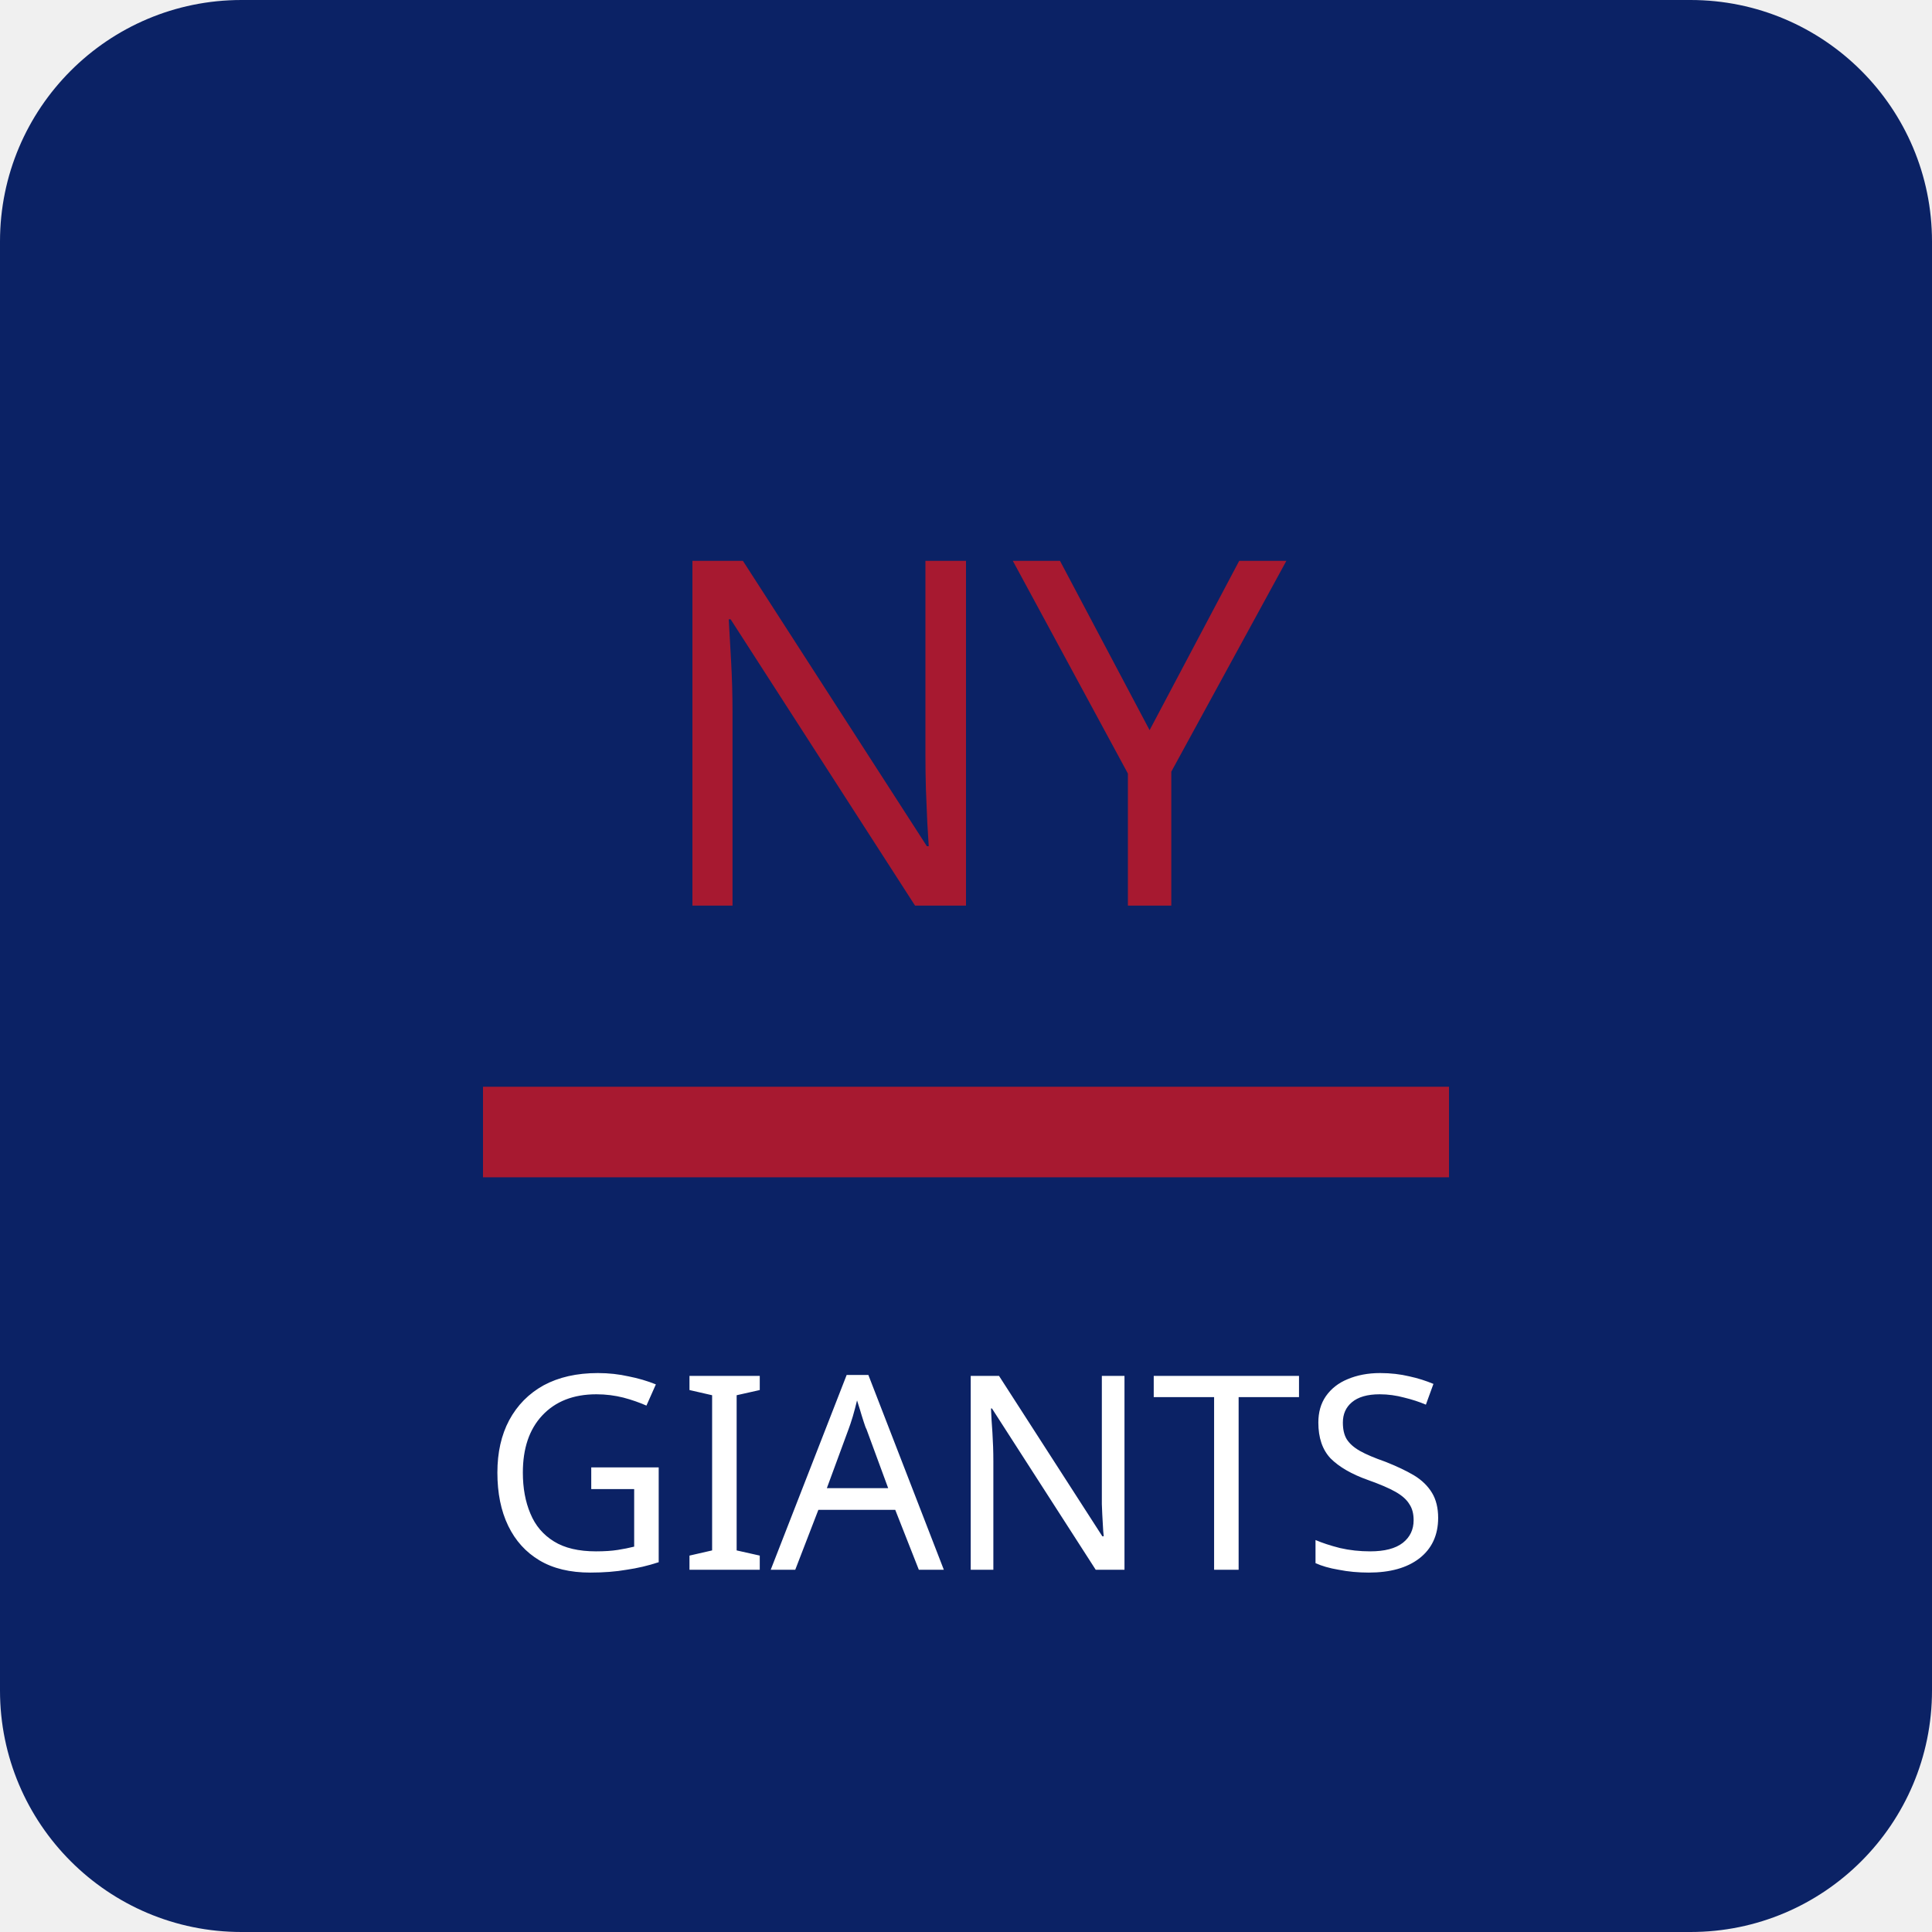
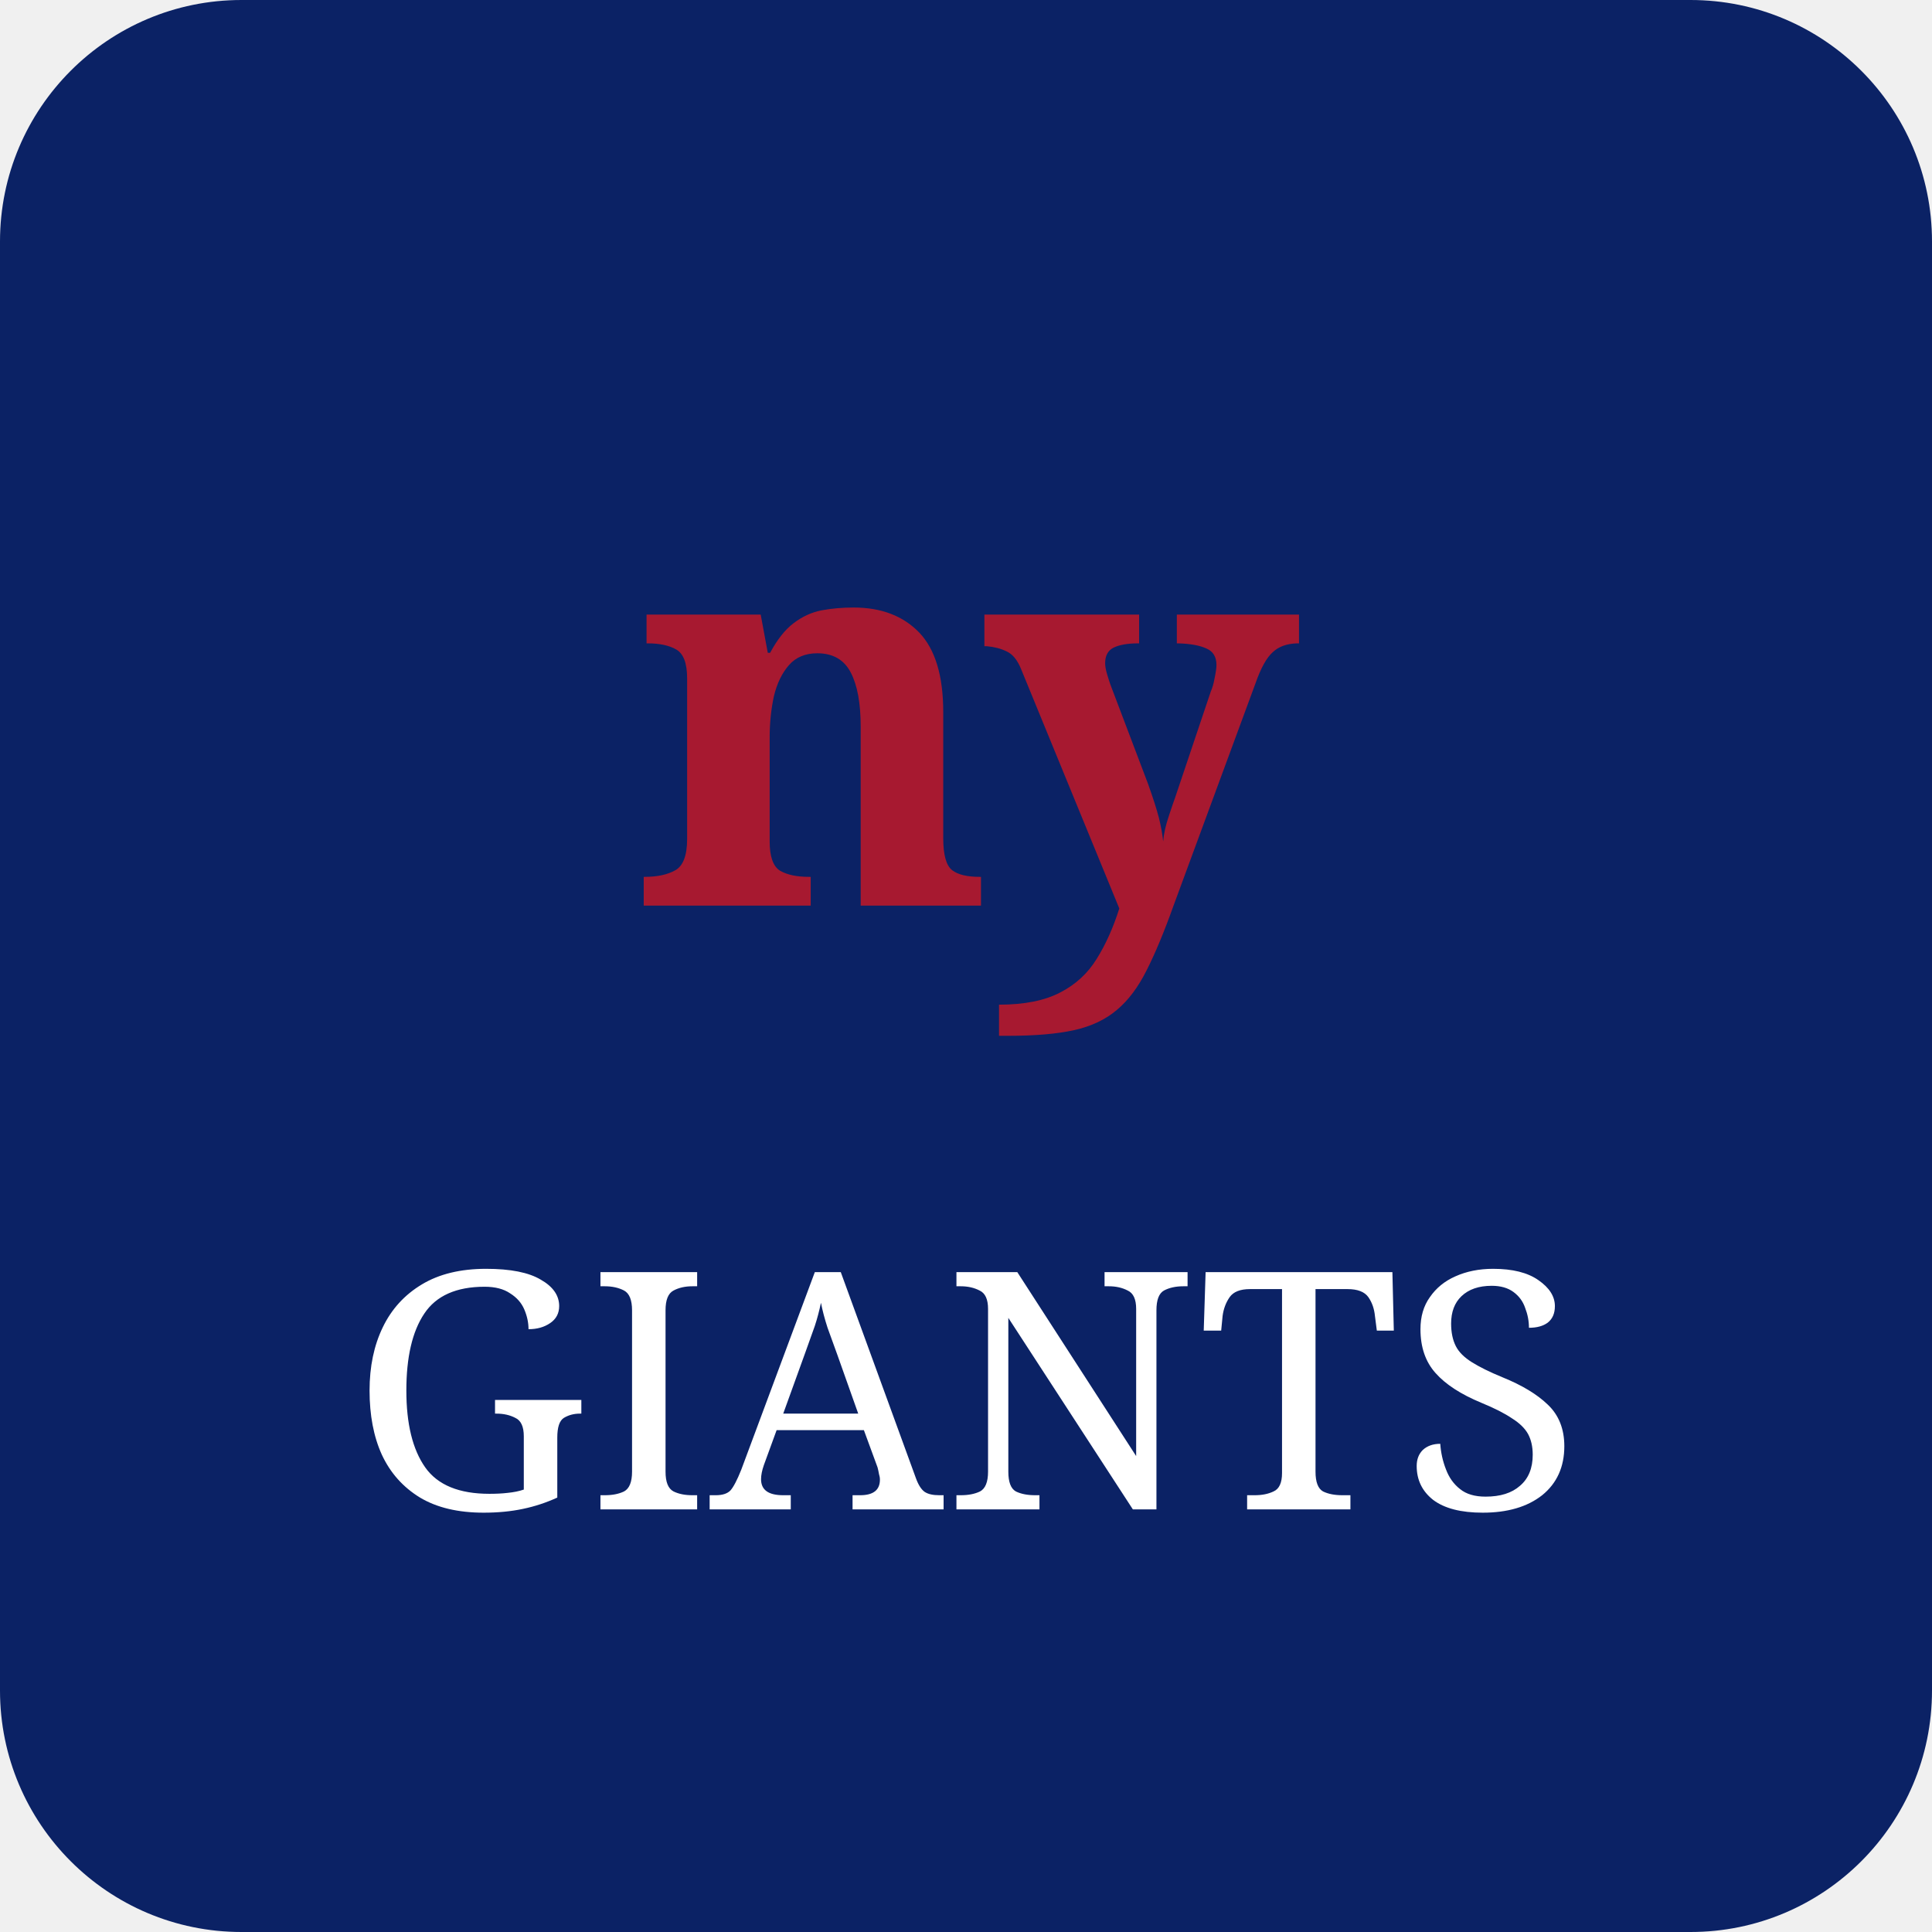
<svg xmlns="http://www.w3.org/2000/svg" viewBox="0 0 64 64" role="img">
  <rect width="64" height="64" rx="8" fill="#0b2265" />
-   <text x="32" y="30" text-anchor="middle" font-family="Oswald,sans-serif" font-size="16" fill="#a71930">NY</text>
-   <rect x="16" y="36" width="32" height="3" fill="#a71930" />
-   <text x="32" y="52" text-anchor="middle" font-family="Oswald,sans-serif" font-size="9" fill="#ffffff">GIANTS</text>
+   <text x="32" y="30" text-anchor="middle" font-family="Georgia,serif" font-size="18" font-weight="700" fill="#a71930">ny</text>
+   <text x="32" y="50" text-anchor="middle" font-family="Georgia,serif" font-size="11" fill="#ffffff">GIANTS</text>
</svg>
